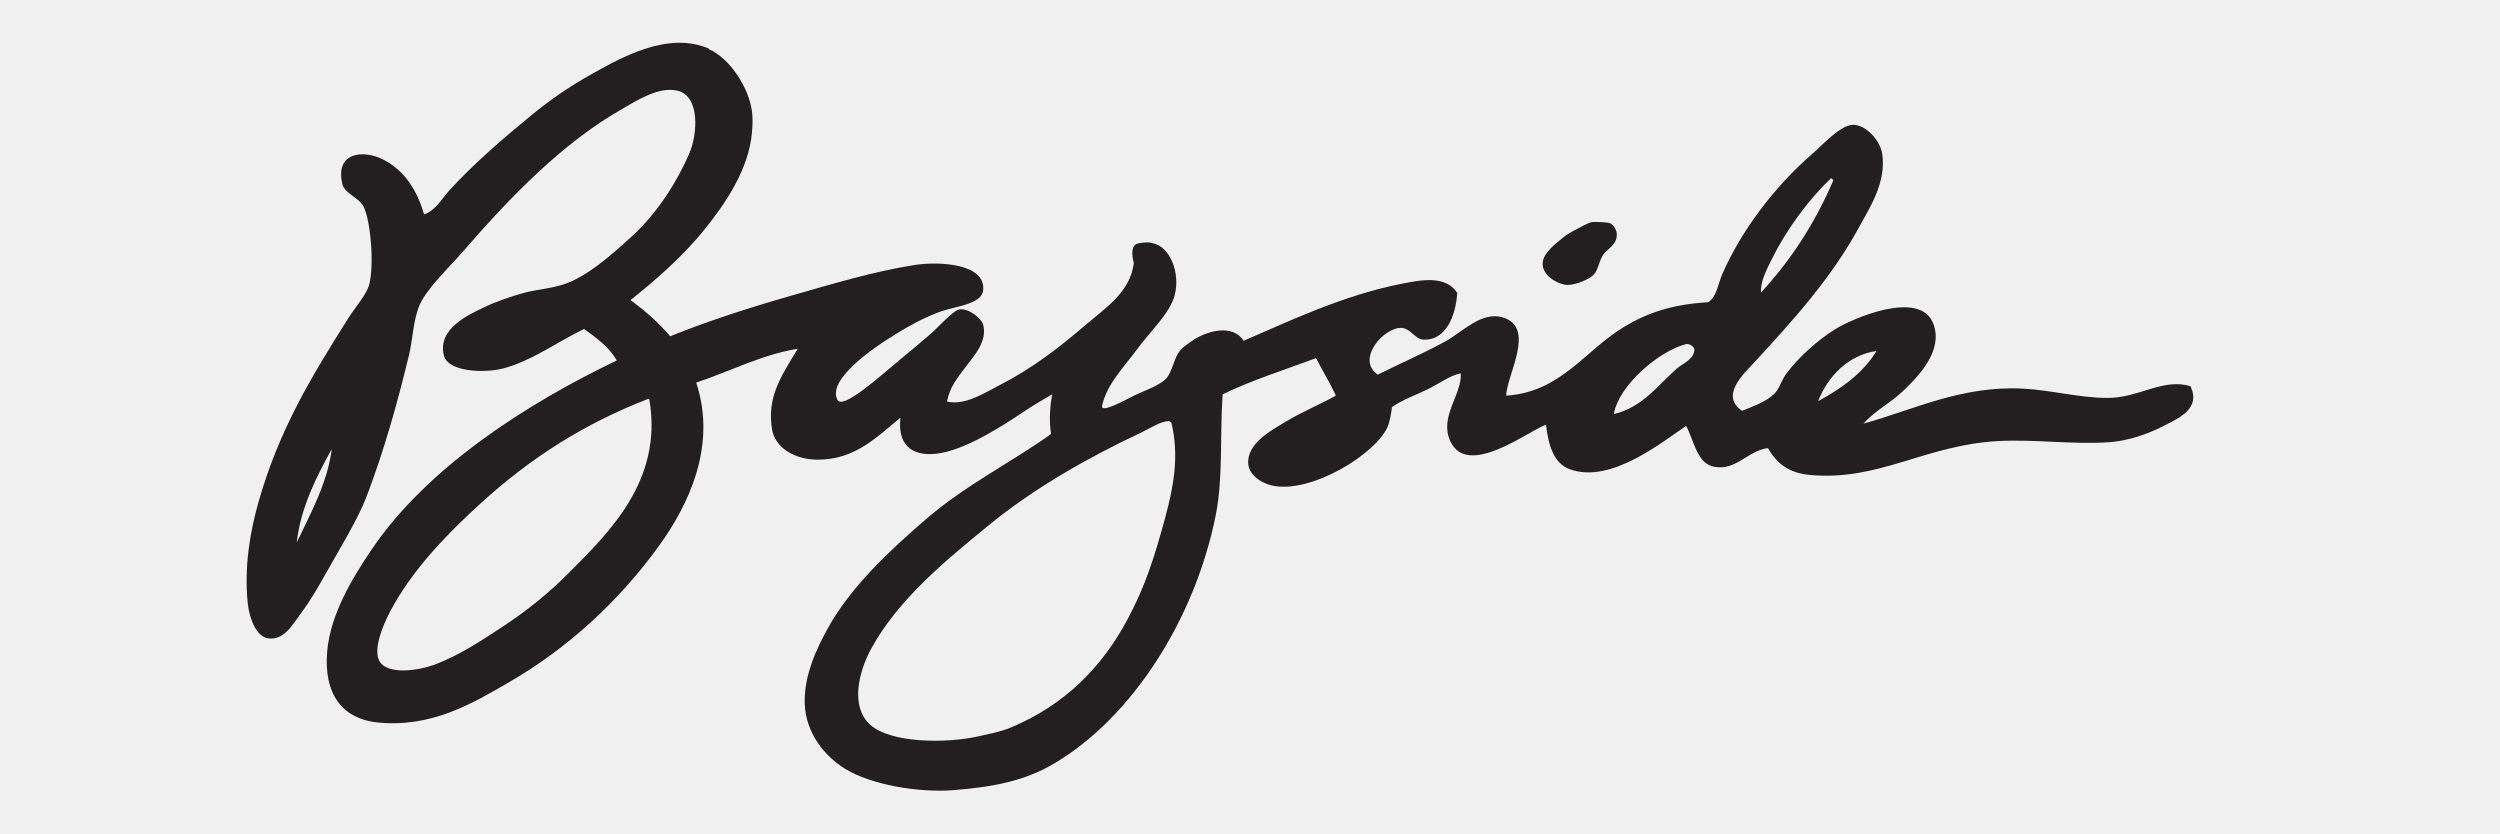
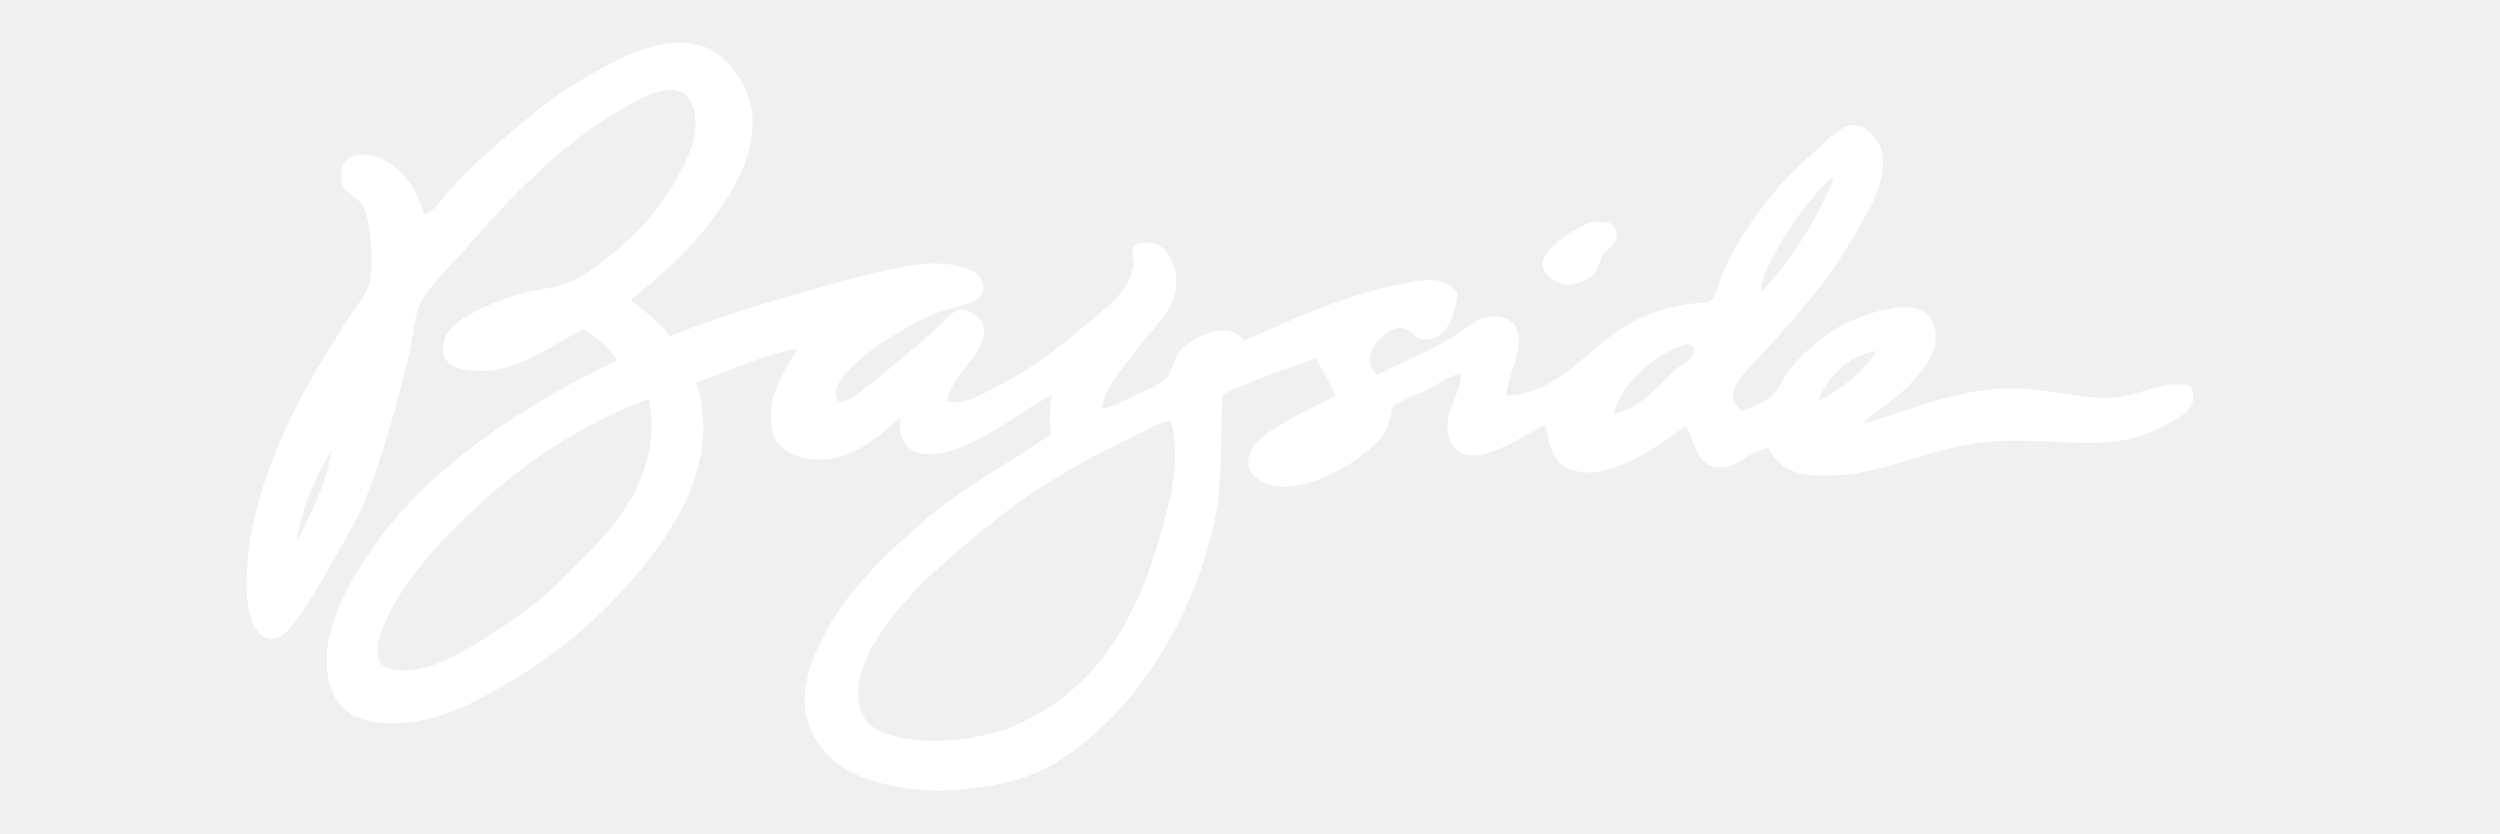
<svg xmlns="http://www.w3.org/2000/svg" id="Layer_1" version="1.1" viewBox="0 0 432 144">
  <defs>
    <style>
      .st0 {
-         fill: #231f20;
+         fill: #ffffff;
      }
    </style>
  </defs>
  <path class="st0" d="M279.36,40.27c-.06-.6-.57-1.5-1.24-1.73-.41-.14-2.63-.23-2.97-.17-.84.15-1.83.8-2.72,1.24-.87.43-1.68.9-2.39,1.49-1.11.91-3.35,2.57-3.47,4.29-.14,2.01,2.09,3.46,3.8,3.8,1.37.27,3.62-.7,4.54-1.32,1.26-.85,1.2-2.18,1.98-3.63.67-1.24,2.69-1.84,2.48-3.96M314.17,69.33c1.71-4.41,5.31-8,10.09-8.68-2.36,3.89-6.05,6.46-10.09,8.68M304.28,50.56c-.06-1.96.95-3.89,1.82-5.65,2.53-5.14,6.33-10.31,10.29-14.12.18.09.36.18.4.4-3.19,7.43-7.39,13.87-12.51,19.37M292.79,60.25c.04,1.85-1.94,2.49-3.03,3.43-3.18,2.78-5.95,6.74-10.89,7.87.81-4.91,7.74-10.87,12.51-12.1.33-.09,1.18.24,1.41.81M201.39,89.3c-1.85,6.77-3.37,11.73-6.46,17.55-4.53,8.56-11.06,15.03-20.27,18.87-1.93.8-3.86,1.12-5.56,1.51-5.54,1.26-15.22,1.22-18.76-2.02-3.45-3.14-1.96-9.16.2-13.11,4.6-8.42,12.54-14.99,20.38-21.39,8.01-6.54,17.32-11.75,26.25-15.95,1.7-.81,3.31-1.94,4.82-2,.16.04.2.2.4.2,1.46,5.81.33,11.43-1.01,16.34M97.89,99.39c-3.23,3.23-6.84,6.13-10.69,8.67-3.77,2.49-8.01,5.32-12.31,6.86-2.86,1.02-7.89,1.66-9.28-.6-1.22-1.99.51-6.19,1.82-8.68,3.88-7.36,10.13-13.66,15.74-18.76,8.69-7.91,17.98-13.75,28.85-17.96.17-.04.19.08.2.2,2.36,14.03-7.1,23.04-14.32,30.27M57.33,77.6c-.74,5.85-3.71,11.22-6.05,16.14.64-5.95,3.45-11.48,6.05-16.14M122.5,8.4c-7.06-3.05-15.11,1.54-19.97,4.24-4.15,2.3-7.59,4.71-10.69,7.26-5.03,4.13-9.96,8.38-14.12,12.91-1.34,1.46-2.42,3.57-4.44,4.24-1.18-4.14-3.38-7.6-7.06-9.48-3.44-1.76-8.37-1.28-7.06,4.24.39,1.63,2.78,2.26,3.63,3.83,1.22,2.25,1.92,9.95,1.01,13.52-.45,1.76-2.45,3.97-3.63,5.85-6.44,10.2-12.02,19.4-15.54,31.88-1.39,4.94-2.47,11.02-1.82,17.35.3,2.88,1.59,5.73,3.43,6.05,2.85.5,4.38-2.47,5.85-4.44,1.65-2.2,2.91-4.45,4.04-6.45,2.72-4.85,5.72-9.66,7.26-13.72,3.01-7.92,5.26-15.98,7.26-24.21.67-2.75.75-6.14,1.82-8.68,1.24-2.93,5.04-6.45,7.67-9.48,8.06-9.31,17.05-18.57,27.24-24.41,2.66-1.52,6.43-4,9.69-3.23,3.88.92,3.53,7.41,2.02,10.9-1.99,4.61-5.33,10.08-9.91,14.28-3.89,3.56-7.93,7.06-11.88,8.32-2.27.73-4.6.86-6.66,1.41-1.98.53-5.02,1.55-7.11,2.58-2.42,1.19-8.05,3.6-6.81,8.32.71,2.7,6.66,3.06,10.09,2.22,4.83-1.19,9.79-4.78,14.12-6.86,2.13,1.57,4.32,3.07,5.65,5.45-15.24,7.31-32.66,18.3-42.37,32.68-3.24,4.79-7.1,11.09-7.67,17.56-.66,7.55,2.76,11.7,8.67,12.31,9.41.96,16.54-3.36,22.6-6.86,10.28-5.93,19.1-14.04,26.03-23.61,5.13-7.08,10.09-17.36,6.46-28.25,5.75-1.92,11.51-4.9,17.55-5.85-3.16,5.16-5.31,8.55-4.44,13.92.53,3.25,3.99,5.23,7.87,5.24,6.54.03,10.36-4.05,14.32-7.26-.51,4.37,1.63,6.68,6.05,6.25,5.02-.48,11.8-4.97,15.54-7.47,1.69-1.13,3.14-1.93,4.64-2.82-.4,2.01-.58,4.67-.2,6.86-6.61,4.75-14.68,8.78-21.39,14.53-6.43,5.52-13.17,11.81-17.15,18.97-1.91,3.44-4.13,8.06-4.04,12.91.11,5.33,3.56,9.36,7.06,11.5,4.37,2.66,12.54,4.14,18.76,3.63,6.78-.55,12.17-1.58,17.21-4.55,13.6-8,24.4-25.05,27.98-42.86,1.31-6.53.71-13.26,1.21-20.98,5.02-2.44,10.7-4.23,16.14-6.25,1.13,2.17,2.38,4.22,3.43,6.46-2.75,1.57-5.87,2.8-8.88,4.64-2.31,1.41-6.61,3.69-6.26,7.26.18,1.77,2.14,3.19,4.04,3.63,6.87,1.61,18.56-5.77,20.18-10.49.23-.66.54-2.15.6-3.03,1.75-1.25,3.97-2.03,6.05-3.03,2.04-.97,3.9-2.43,5.85-2.82.24,3.66-3.75,7.48-1.82,11.7,2.98,6.53,13.52-1.79,16.55-2.82.43,3.74,1.43,6.69,4.04,7.67,7.1,2.67,16.07-4.74,20.18-7.46,1.38,2.61,1.86,6.5,4.84,7.06,3.8.72,5.74-2.75,9.28-3.23,1.48,2.54,3.47,4.29,7.26,4.64,11.94,1.11,19.86-5.15,32.48-5.85,6.34-.35,12.93.62,19.17.2,3.24-.22,6.62-1.35,9.48-2.82,2.66-1.38,6.46-2.97,4.64-6.86-4.74-1.46-8.9,2.03-14.33,2.02-4.91,0-9.79-1.37-14.73-1.61-10.53-.53-18.95,3.71-27.44,6.05,1.93-2.24,4.79-3.61,7.06-5.85,2.38-2.33,6.7-6.66,5.04-11.3-2.23-6.25-14.2-.9-16.95.81-3.23,2-6.42,4.95-8.47,7.67-.82,1.08-1.13,2.47-2.02,3.43-1.33,1.43-4.08,2.39-5.65,3.03-3.83-2.6.2-6.3,2.02-8.27,6.8-7.38,13.35-14.58,18.16-23.4,1.86-3.42,4.76-7.74,4.04-12.71-.35-2.4-2.88-5.09-5.05-5.04-2.22.05-5.21,3.44-7.06,5.04-6.5,5.62-12.27,13.27-15.54,20.78-.73,1.68-.93,3.86-2.42,4.84-6.23.34-10.57,1.86-14.52,4.24-6.82,4.1-10.88,11.26-20.38,11.9.04-3.55,5.22-11.77-.6-13.52-3.73-1.12-6.98,2.57-10.09,4.24-4.37,2.34-8.51,4.12-11.5,5.65-3.92-2.63,1.17-8.39,4.24-8.07,1.41.14,2.23,1.95,3.63,2.02,3.82.19,5.6-4.01,5.85-8.07-2-3.13-6.36-2.22-9.48-1.61-10.13,1.97-19.43,6.43-27.44,9.88-1.93-3.06-6.55-1.63-8.88,0-.96.68-1.82,1.18-2.46,2.2-.6.96-1.16,3.37-1.98,4.26-1.24,1.34-4.13,2.28-5.49,2.95-1.69.84-6.15,3.35-5.61,1.69.84-3.67,3.71-6.49,6.05-9.68,2.22-3.04,5.6-6.1,6.46-9.28,1.01-3.75-.73-8.5-3.9-9.03-.33-.12-.98-.2-2.32.04-1.35.24-1.22,1.94-.84,3.43-.61,5.01-4.91,7.76-8.47,10.8-4.78,4.08-9.12,7.4-14.73,10.29-2.77,1.43-5.95,3.53-9.08,2.83.51-2.65,1.85-4.12,3.43-6.25,1.15-1.55,3.61-4.17,2.82-7.06-.25-.91-2.33-2.82-4.04-2.62-1.14.13-3.59,2.98-5.04,4.24-1.93,1.66-3.36,2.85-5.04,4.24-3.7,3.04-10.31,9.12-11.1,7.06-1.61-3.35,5.66-8.58,10.49-11.5,1.89-1.15,4.43-2.59,7.26-3.63,2.46-.91,7.16-1.26,7.46-3.63.59-4.67-7.46-5.13-11.9-4.44-6.88,1.07-14.51,3.36-21.79,5.45-7.35,2.11-14.43,4.44-20.38,6.86-2.01-2.37-4.33-4.41-6.86-6.25,3.89-3.12,8.7-7.16,12.71-12.11,3.76-4.63,7.69-10.5,8.27-16.75.13-1.4.16-2.7,0-3.83-.56-4.03-3.78-9.1-7.47-10.69" />
</svg>
